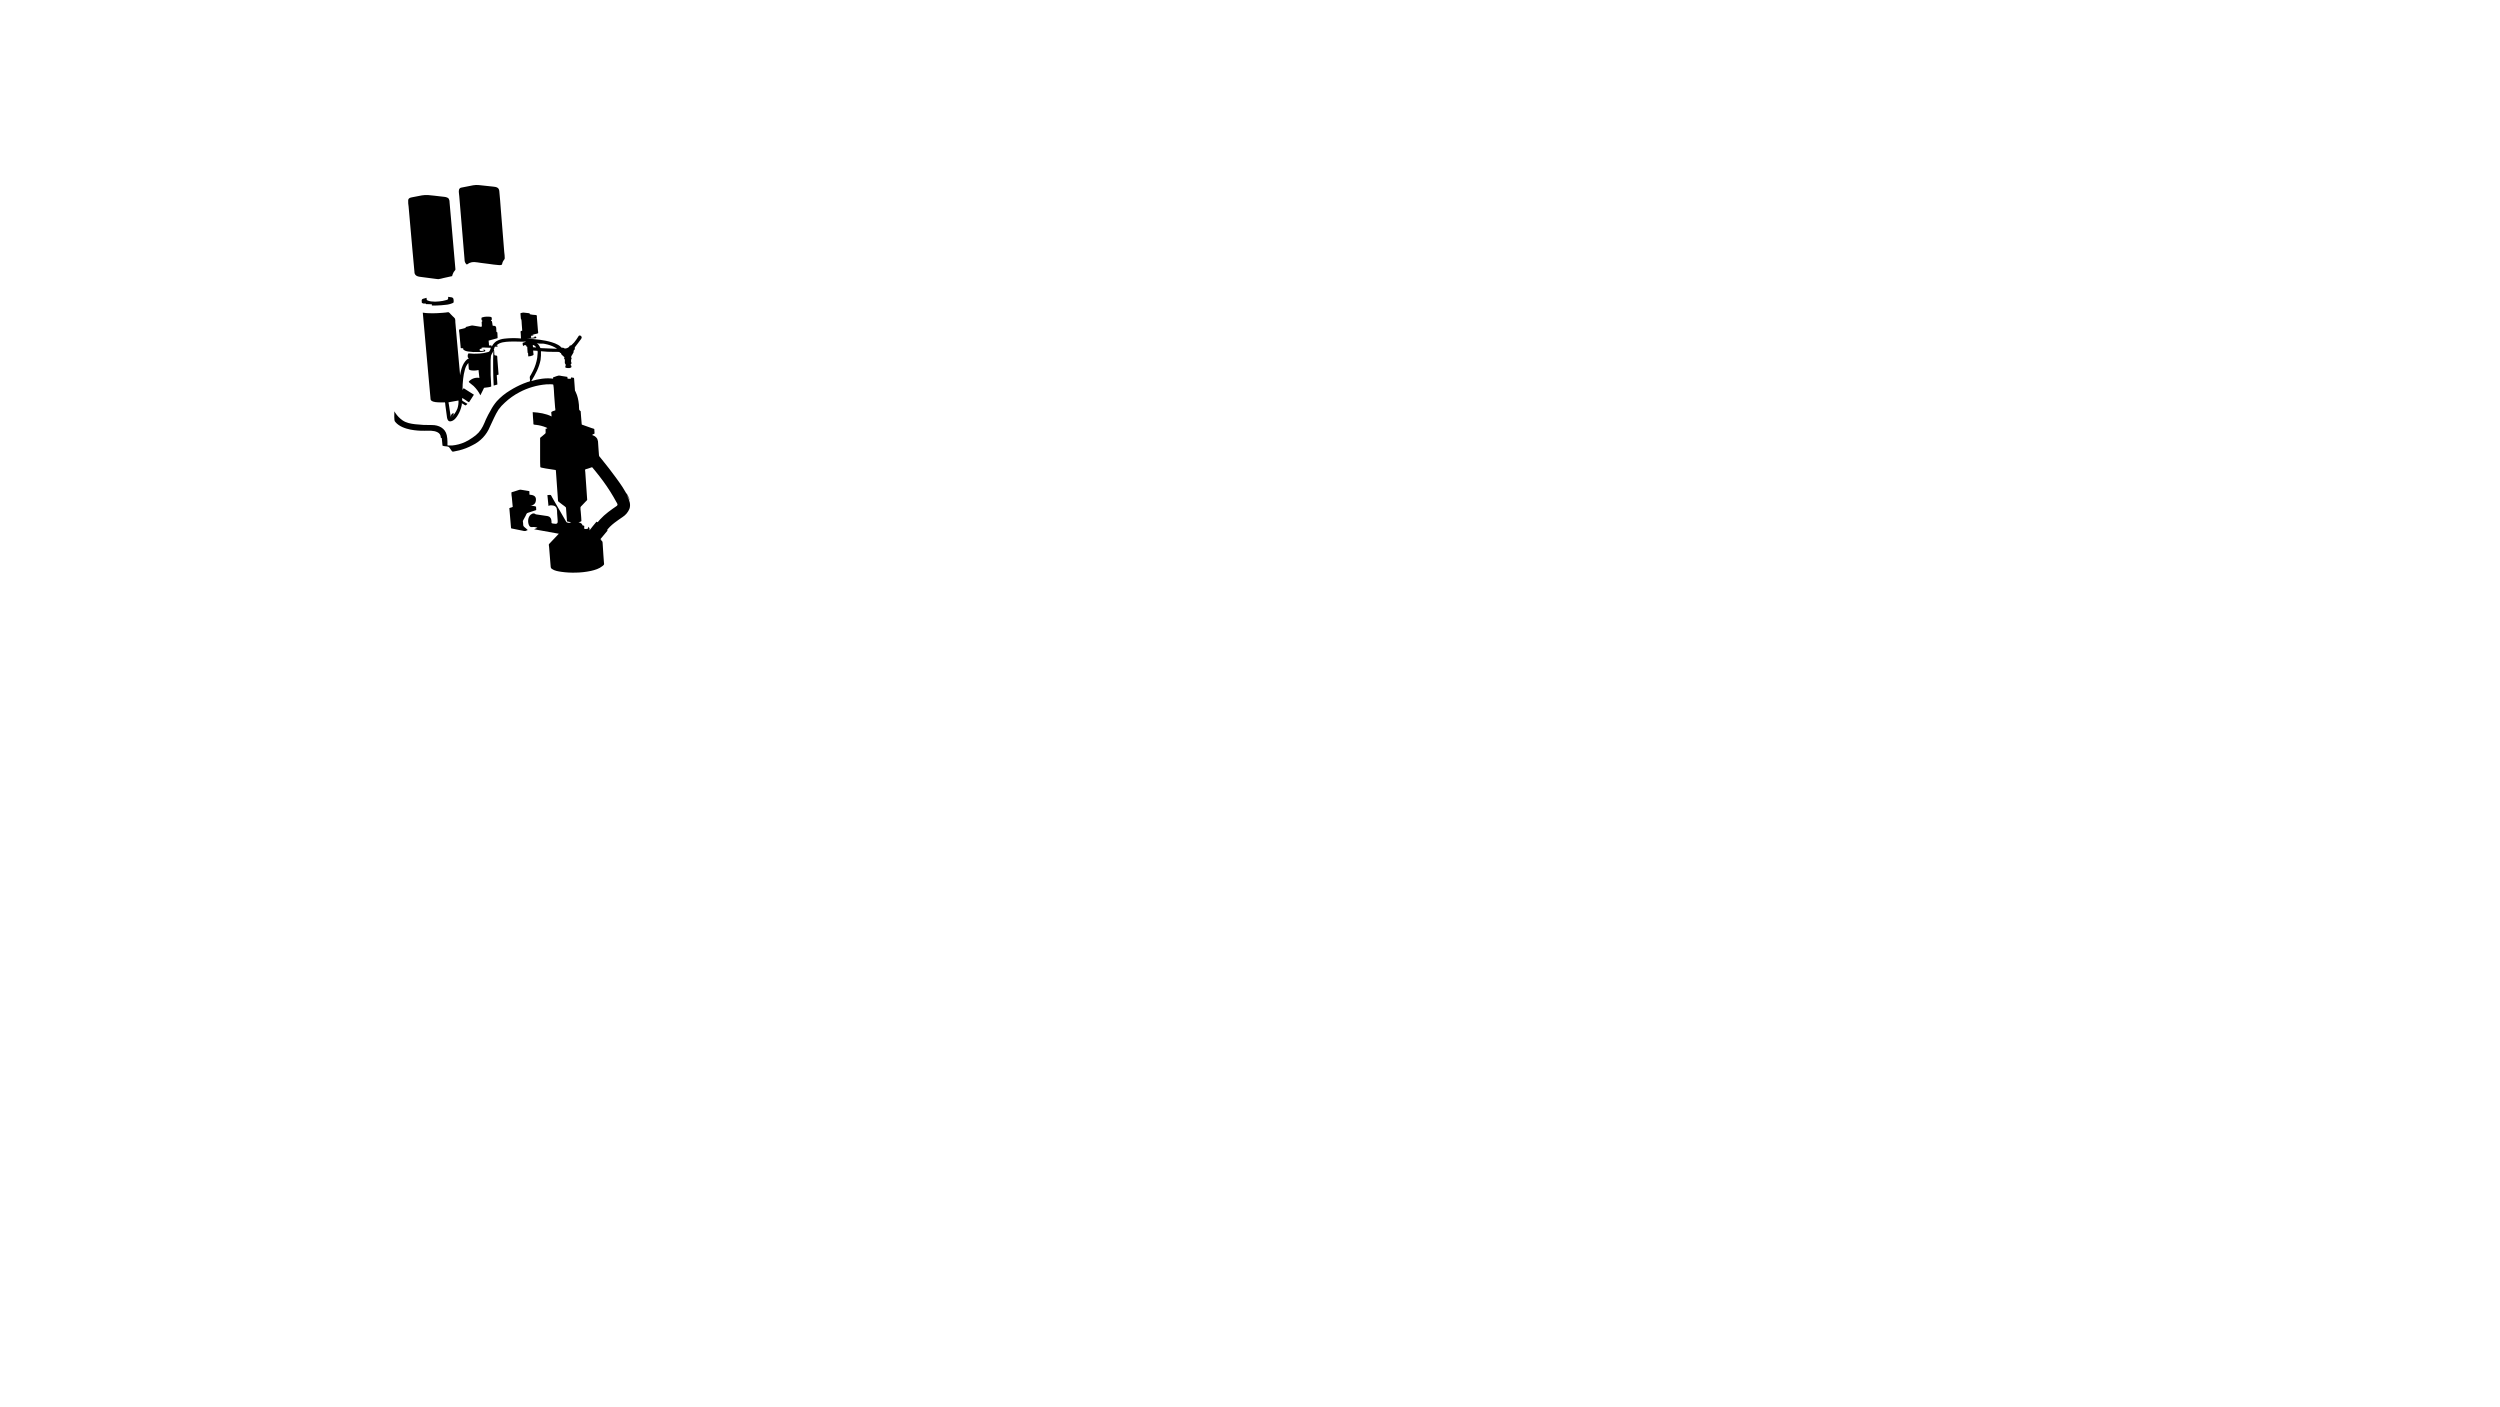
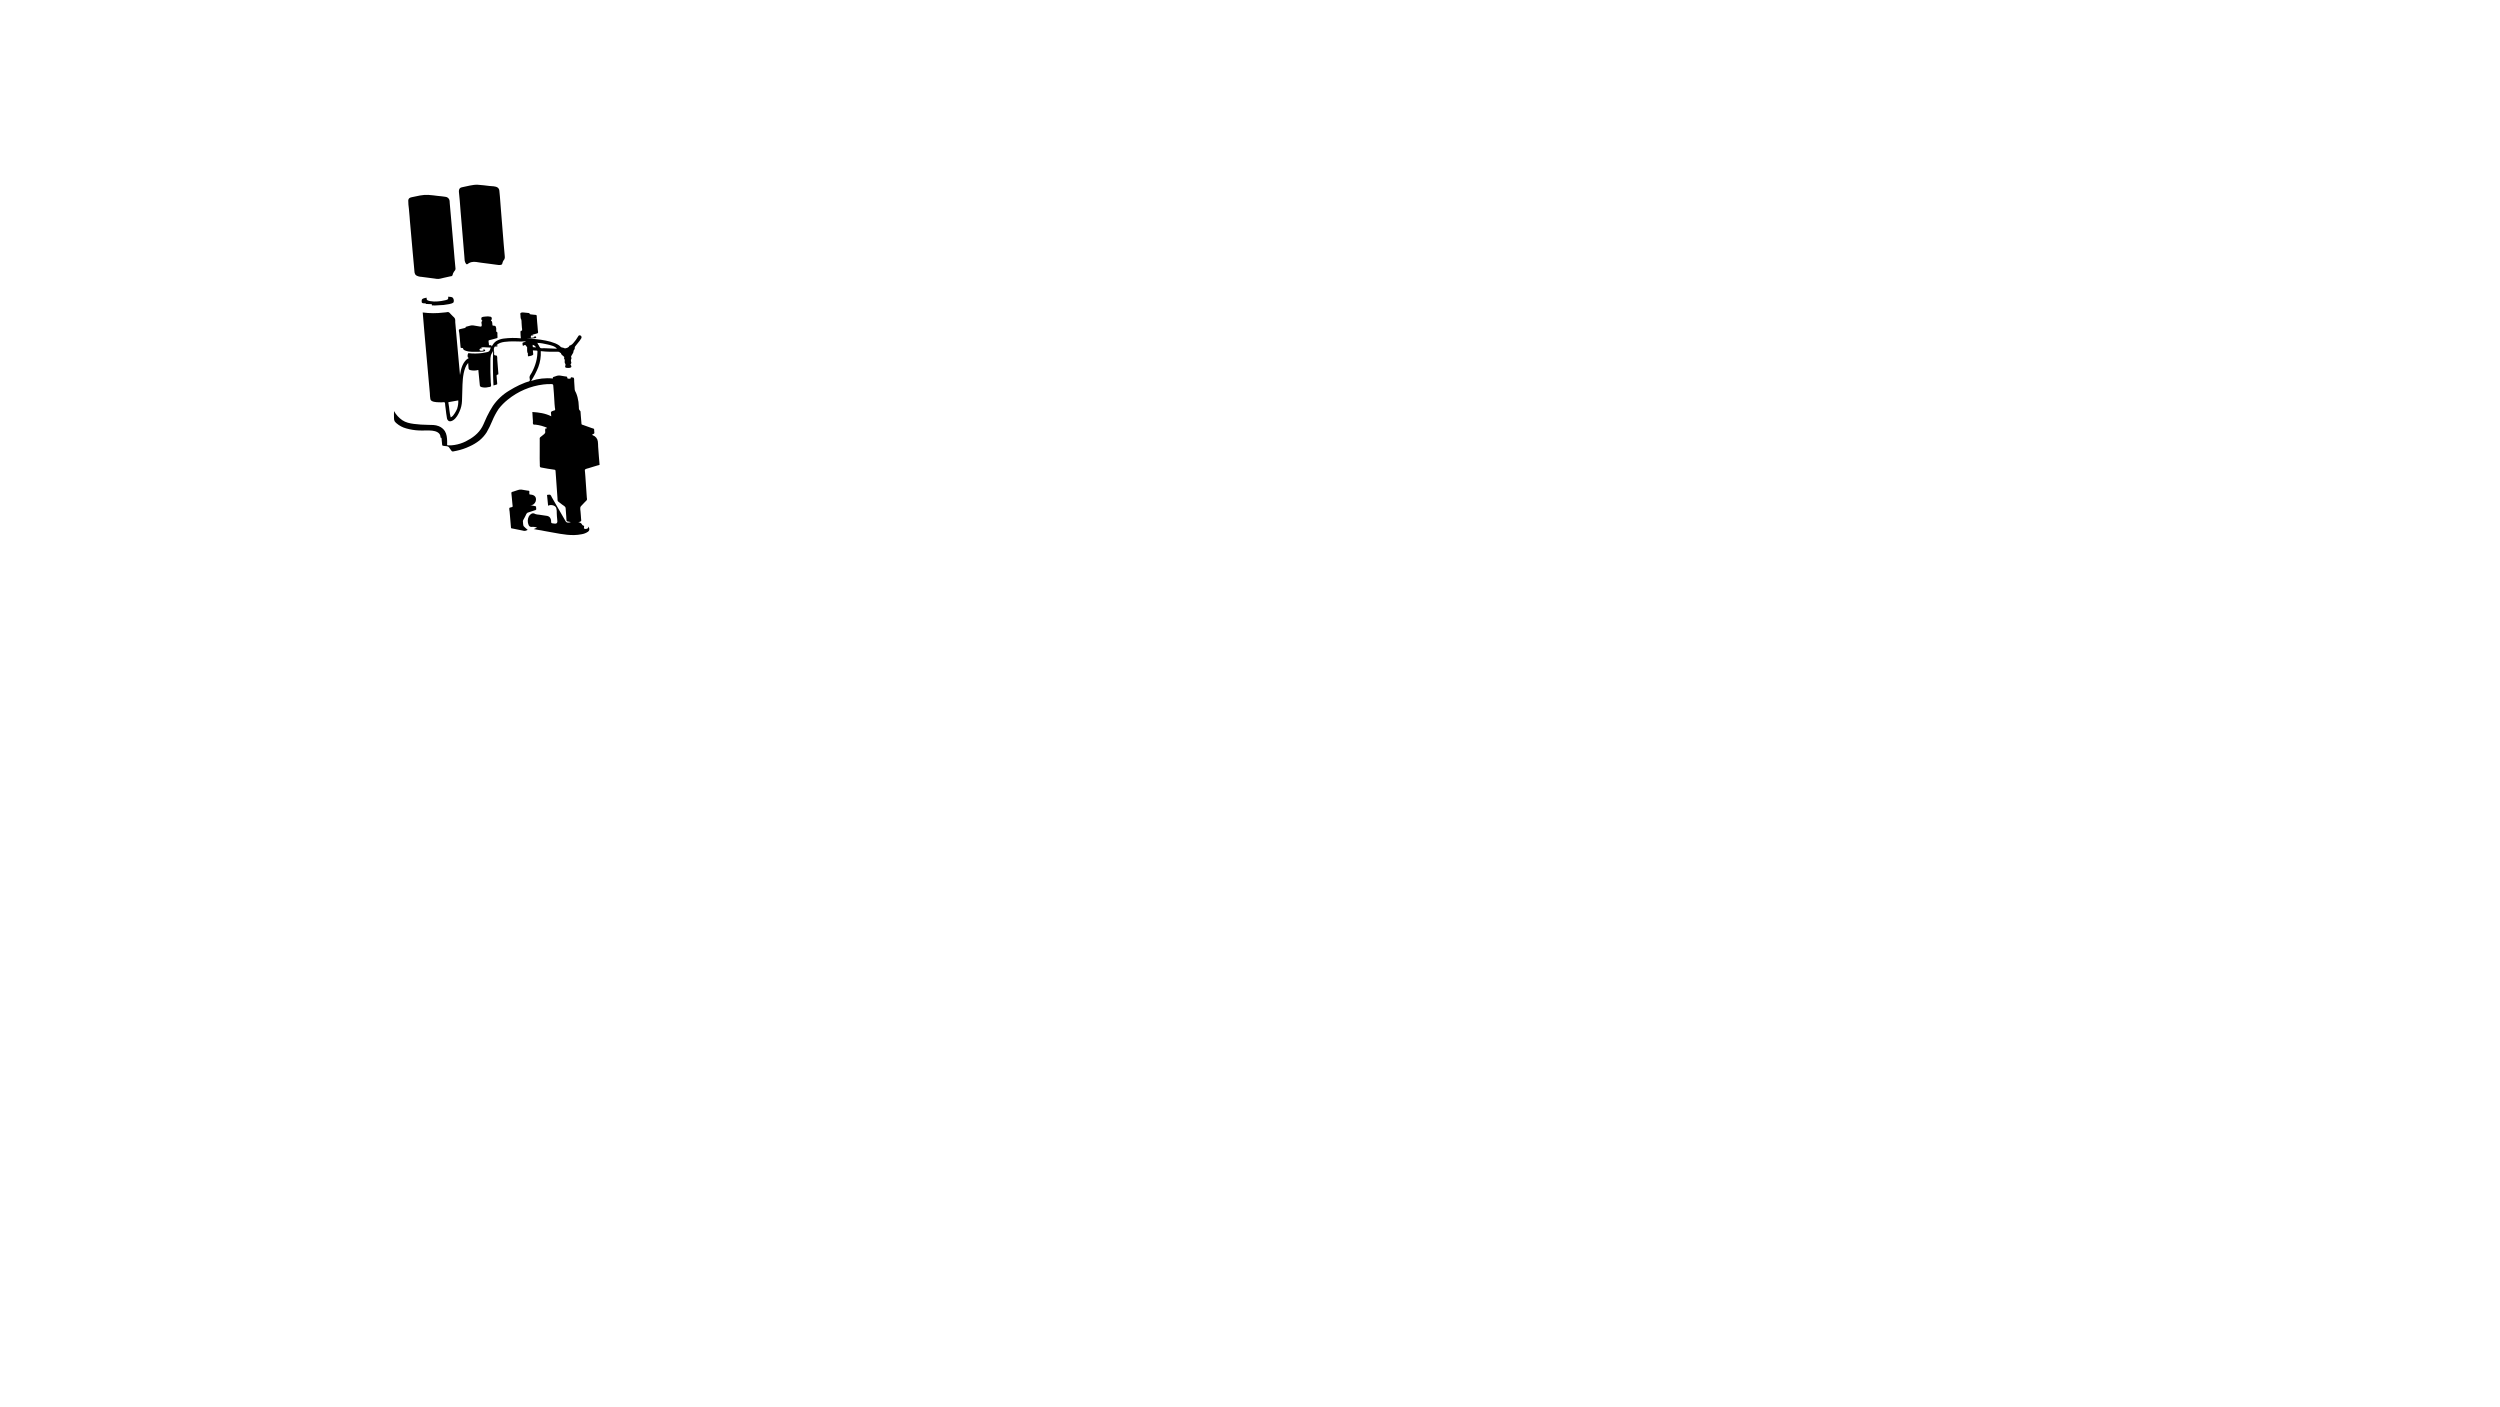
<svg xmlns="http://www.w3.org/2000/svg" id="Layer_1" data-name="Layer 1" viewBox="0 0 1920 1080">
-   <path d="M318.3,209.21c0.37,3.08,3.17,3.25,5.59,3.56l10.76,1.41a9.91,9.91,0,0,0,2,.22,31.09,31.09,0,0,0,4-.88l5.36-1.19a3.7,3.7,0,0,0,1.2-.26,5.27,5.27,0,0,0,.46-1.47,11,11,0,0,1,.77-1.68c0.31-.55,1-1.1,1.25-1.65a0.88,0.88,0,0,0,.07-0.46,16.85,16.85,0,0,0-.16-1.91q-0.33-3.86-.68-7.73-1-11.51-2-23l-1.63-18.45a5.86,5.86,0,0,0-.59-3c-1.08-1.49-3.19-1.5-4.85-1.7l-6.19-.72c-3.32-.38-6.35-0.84-9.69-0.24q-3.75.67-7.48,1.45c-1.4.29-2.7,0.5-3,2.17a21.72,21.72,0,0,0,.31,4.9q0.36,4.24.74,8.47,1,11.84,2.1,23.68c0.52,5.76,1,11.52,1.58,17.27,0,0.4.07,0.8,0.12,1.19C318.7,212.46,318.07,207.61,318.3,209.21Z" />
-   <path d="M356.84,200a4.18,4.18,0,0,0,1.32,2.88c0.41,0.36.31,0.3,0.67,0.12,0.64-.33,1.17-0.82,1.86-1.11a8.3,8.3,0,0,1,3.53-.64c1.65,0.06,3.39.44,5,.64l6.07,0.77c2.49,0.32,5,.78,7.52.9a4.9,4.9,0,0,0,2.51-.2,1.94,1.94,0,0,0,.46-1.31,7.62,7.62,0,0,1,.87-1.89,4,4,0,0,0,1-1.7,37.28,37.28,0,0,0-.4-5l-0.75-9.36q-0.92-11.5-1.85-23c-0.39-4.81-.69-9.64-1.2-14.45-0.3-2.81-2.53-3.1-4.8-3.34-3.68-.4-7.36-0.8-11-1.18-2.91-.3-5.64.43-8.48,1l-4.64.91a2.22,2.22,0,0,0-2,1.61c-0.4,1.46.07,3.45,0.18,4.92q0.35,4.28.71,8.56,1,11.58,1.94,23.16c0.46,5.53.94,11.06,1.38,16.59,0,0.36.06,0.72,0.08,1.08C357,202.34,356.78,198.66,356.84,200Z" />
-   <path d="M346.93,228.37l-2.76-.41c0,0.6.18,1.54-.27,2a3.52,3.52,0,0,1-1.29.52,28.46,28.46,0,0,1-5.33,1,24.78,24.78,0,0,1-6.24,0,9.66,9.66,0,0,1-2.58-.7,1,1,0,0,1-.79-0.83,12,12,0,0,1-.08-1.25l-1.43.44a7.5,7.5,0,0,0-1.79.55,1.83,1.83,0,0,0-.47,1.85,3.55,3.55,0,0,0,.1,1.14,1.06,1.06,0,0,0,.69.17c0.2,0.07.19,0.2,0.36,0.25a4,4,0,0,0,1,0,2.69,2.69,0,0,1,.86,0,1.84,1.84,0,0,1,.33.48,3.75,3.75,0,0,0,1.26,0l2.24,0.09a2.41,2.41,0,0,1,.75,0c0.3,0.16,0-.15.17,0.31v0.32q-0.15.57,0.41,0.37a4.51,4.51,0,0,0,1.14,0l2.45-.06c2.14-.08,4.28-0.21,6.41-0.49a16.85,16.85,0,0,0,5.68-1.4,1.5,1.5,0,0,0,.57-0.38,5.74,5.74,0,0,0,0-2.3A1.74,1.74,0,0,0,346.93,228.37Z" />
-   <path d="M482.25,381.74c-2.22-5.37-5.86-10.26-9.25-14.94s-6.9-9.17-10.51-13.63l-1.61-2a5.51,5.51,0,0,1-.76-0.92,2.88,2.88,0,0,1-.13-1q-0.16-2-.31-4c-0.11-1.43-.21-2.87-0.29-4.31a9.05,9.05,0,0,0-.67-3.86A6.06,6.06,0,0,0,456,334.6c-0.35-.17-1.37-0.3-1-0.79s1.13-.35,1.45-0.72a0.76,0.76,0,0,0,.14-0.75l-0.11-1.76a3.41,3.41,0,0,0-.07-1.09,5.58,5.58,0,0,0-1.75-.62l-3.7-1.32-3.2-1.14a1.76,1.76,0,0,1-1-.46,2.82,2.82,0,0,1-.07-0.89l-0.14-1.69-0.32-3.86L446,316.39a1.85,1.85,0,0,0,0-.51,1.4,1.4,0,0,0-.21-0.18c-0.41-.48-0.86-0.55-1-1.22-0.18-1.12-.07-2.35-0.17-3.5s-0.21-2-.38-3a29.44,29.44,0,0,0-1.13-4.58,18.31,18.31,0,0,0-1.09-2.61,5.64,5.64,0,0,1-.44-0.77,9.89,9.89,0,0,1-.15-2.08l-0.28-3.81-0.24-3.23c-0.07-.91-0.22-0.72-1.17-0.88a3.08,3.08,0,0,0-1.12-.17c-0.23.18,0,.88-0.26,1a4.58,4.58,0,0,1-1.59,0,0.92,0.92,0,0,1-.92-0.19c-0.18-.28.07-1-0.16-1.23a2.78,2.78,0,0,0-.94-0.15l-3.65-.57a8.06,8.06,0,0,0-2-.28,18.26,18.26,0,0,0-3.16,1,3.43,3.43,0,0,0-1.16.38,2.53,2.53,0,0,0,0,1c-5.52-.74-11.48.25-16.75,1.87,3.15-5,6-10.41,7.13-16.25a37.87,37.87,0,0,0,.29-6.69,80.77,80.77,0,0,0,10,.5,29,29,0,0,1,3.92.08c0.52,0.09.23,0.08,0.68,0.53a0.94,0.94,0,0,0,.61.25c0.45,0.17.18,0.07,0.28,0.62a2.83,2.83,0,0,0,1.09,1.28l1.52,1.43a1,1,0,0,0-.29,1,2.23,2.23,0,0,0,.45.55,7,7,0,0,1,.07,2.1,1.8,1.8,0,0,0,.36,1.46,0.72,0.72,0,0,1,.32.58,1.51,1.51,0,0,1-.16.94,1.31,1.31,0,0,0-.12.94c0.11,0.45.22,0.4,0.71,0.51a10.06,10.06,0,0,0,1.18.18,4,4,0,0,0,2.28-.31,1,1,0,0,0,.49-0.45,2.46,2.46,0,0,0,0-1c-0.09-.17-0.33-0.18-0.43-0.34-0.49-.82.38-1.06,0.55-1.64a1,1,0,0,0-.37-0.88,2.61,2.61,0,0,1,0-.76,4.36,4.36,0,0,1,0-1.14,1.56,1.56,0,0,1,.29-0.4c0.42-.77-0.32-1.13-0.28-1.67a7,7,0,0,1,1-1.89,9.92,9.92,0,0,0,.91-1.66,3.21,3.21,0,0,0,0-.86,0.71,0.71,0,0,1,.37-0.74,2.29,2.29,0,0,0,.57-0.73,6.16,6.16,0,0,0,0-1.44,4.64,4.64,0,0,1,.87-1.15l1.66-2.2c0.57-.76,1.13-1.52,1.69-2.28a4.54,4.54,0,0,0,1.08-1.79,1.68,1.68,0,0,0-1.61-1.76,1.47,1.47,0,0,0-1.08,1q-0.65,1.07-1.37,2.09a21.44,21.44,0,0,1-3.8,4.37,2,2,0,0,1-1.08.34c-0.38.11-.25,0.08-0.44,0.48a2.14,2.14,0,0,1-.32.48,3.24,3.24,0,0,1-1.11.78,4.88,4.88,0,0,1-2.11.54,4,4,0,0,1-1.08-.54c-0.48-.19-1.17,0-1.57-0.18a5.3,5.3,0,0,1-.77-0.81,10.59,10.59,0,0,0-1.8-1.29,22.8,22.8,0,0,0-4.84-2c-6.1-1.86-12.58-2.44-18.93-2.72h-0.39l5.22-.19a6.33,6.33,0,0,0,1.59-.18c1.47-.43.26-1.3-0.62-1.56,0.4,0.73-.62,1-1.15,1.11a4.39,4.39,0,0,1-1.73,0,2,2,0,0,1,.42-1.56c0.35-.21,1.34.23,1.61-0.13a2.63,2.63,0,0,0-.92-0.41,18.41,18.41,0,0,1,2.88-.83,3.19,3.19,0,0,0,1.55-.54,5.64,5.64,0,0,0-.15-1.87l-0.26-3.28-0.56-6.9a4.92,4.92,0,0,0-.13-1.65,4.22,4.22,0,0,0-1.72-.3,17.65,17.65,0,0,1-3.31-.46c-0.46-.16-0.12.06-0.36-0.42s0-.33-0.48-0.42c-1.09-.2-2.22-0.26-3.32-0.38a4.6,4.6,0,0,0-1.94,0,4.22,4.22,0,0,0-1.33.36,2,2,0,0,0,0,.75c0.09,1.12.12,2.26,0.28,3.38,0.07,0.51.35,0.52,0.44,1,0.17,1,.15,2,0.22,3l0.29,3.92a4.33,4.33,0,0,1,.09,1.24c-0.09.31,0,.21-0.51,0.29s-0.56,0-.69.36a5.7,5.7,0,0,0,.07,1.71c0.05,1.25.06,2.52,0.19,3.76a61.92,61.92,0,0,0-12.45.11,15.82,15.82,0,0,0-6.45,2,10,10,0,0,0-3,3.2,4.6,4.6,0,0,1-.53.89c-0.24,0-.15-0.69-0.33-0.81-0.38-.26-1.23.17-1.63,0a0.77,0.77,0,0,1-.21-0.73l-0.17-2a2.89,2.89,0,0,1-.08-1,2.46,2.46,0,0,1,.8-0.22l1.7-.47,3.67-1c0.87-.24.75-0.21,0.7-1.14l-0.09-2a4.87,4.87,0,0,0-.07-1.46,7.63,7.63,0,0,0-.7-0.4,4.11,4.11,0,0,1-.11-1.34c-0.07-.82.08-2.07-0.41-2.72a1.24,1.24,0,0,0-1-.58,4,4,0,0,1-1.33-.09,4.07,4.07,0,0,1-.25-1.34,10.33,10.33,0,0,0-.33-1.8,1.6,1.6,0,0,0-.06-0.31,1.52,1.52,0,0,1-.67-0.51c-0.1-.5.3-0.3,0.49-0.57a2.34,2.34,0,0,0,0-1.48,0.68,0.68,0,0,0-.39-0.69,5.38,5.38,0,0,0-1.88-.26,14.24,14.24,0,0,0-3.1.09,11.12,11.12,0,0,0-1.66.36c-0.71.21-.84,0.24-0.82,0.95a3.84,3.84,0,0,0,.07,1.11c0.15,0.36,0,.07.27,0.33s0.49,0.21.29,0.68c-0.09.21-.41,0.27-0.48,0.44a4.33,4.33,0,0,0,.07,1.4,14.76,14.76,0,0,1,.08,1.78c-0.08,1-1.15.58-1.91,0.45l-4.32-.69a4.21,4.21,0,0,0-1.89-.07l-3.61.93a0.77,0.77,0,0,0-.67.32c-0.23.57,0.26,0.38-.36,0.6-1.14.39-2.37,0.61-3.54,0.91-0.52.13-1.09,0.09-1.21,0.54a8.21,8.21,0,0,0,.22,2.31l0.73,7.87,0.28,3c0.06,0.65-.11.83,0.56,0.89a3.86,3.86,0,0,1,1.38.15c0.12,0.12,0,.6.09,0.79a1.63,1.63,0,0,0,.45.45,7.08,7.08,0,0,0,3.07,1.12,38.38,38.38,0,0,0,8.27.42,17.16,17.16,0,0,0,4.46-.39c1.58-.51,0-1.51-0.88-1.79,0.36,0.38.72,0.87,0.16,1.17a4.87,4.87,0,0,1-2.36.14,0.8,0.8,0,0,1-.33-1.44,3.57,3.57,0,0,1,1.78-.3c0-.26-0.88-0.35-1.08-0.39,1.14-.67,2.59-0.44,3.85-0.39l3.77,0.15c-0.35,1-.69,2.82-1.83,3.18a30.49,30.49,0,0,1-7.13,1.27,42.48,42.48,0,0,1-8.35-.19,0.75,0.75,0,0,1-.28.83,1.11,1.11,0,0,0-.16.93c0,0.85-.16,1.89,1,1.91-4.47,2.26-6.25,8.57-6.86,13.17L351,262.3l-1.3-14.84a10.25,10.25,0,0,0-.24-2.7A8.08,8.08,0,0,0,347.8,243l-1.75-1.78a6.08,6.08,0,0,0-1.44-1.39,5.74,5.74,0,0,0-2,.16l-2.52.24q-2.08.17-4.16,0.27c-2.1.1-4.21,0.13-6.31,0.05a32.77,32.77,0,0,1-4.92-.44l1.39,15.47q1.35,15,2.69,30c0.61,6.81,1.21,13.62,1.85,20.43a2,2,0,0,0,.72,1.73c1.69,1.25,4.53,1.21,6.52,1.29q1.52,0.06,3,0a1.3,1.3,0,0,1,.87.07,5.74,5.74,0,0,1,.26,1.91l0.49,3.58q0.42,3.07.83,6.14c0.23,1.65,1.07,3.23,3,2.82,2.49-.52,4.26-2.89,5.46-5a23.26,23.26,0,0,0,2.74-7,3.69,3.69,0,0,0,.11-1.85c0.49,0.25,1,.54,1.43.81a5.28,5.28,0,0,0,1.41.84c0.44,0,1.17-.85,1.54-1.17l-3.28-2a1.34,1.34,0,0,1-.76-0.65,6.55,6.55,0,0,1,.05-1.91l2.85,1.82c0.36,0.23,2,1.59,2.38,1.46a4.17,4.17,0,0,0,.73-1.13l1.22-1.9,1.76-2.74-7.89-5-0.85,1.39a69.33,69.33,0,0,1,.48-8.63,41.13,41.13,0,0,1,1.29-6.81,12.11,12.11,0,0,1,2.71-5.3c0.08,1.35.18,2.71,0.29,4.06a1.08,1.08,0,0,0,.43,1.11,4.3,4.3,0,0,0,1.58.5,14.88,14.88,0,0,0,5.49-.28l0.69,6.08a8.76,8.76,0,0,0-7.53,2.18c-0.61.56-.87,0.72-0.31,1.27,1,1,2.34,1.76,3.4,2.76a25.72,25.72,0,0,1,5.19,7.13c0.64-1.34,1.35-2.64,2-4q0.31-.65.6-1.3c0.25-.56.36-0.52,1-0.56a17.39,17.39,0,0,0,2.47-.31c0.43-.09,2-0.26,2.28-0.67a2.18,2.18,0,0,0-.05-0.76c-0.4-5.31-.53-10.64-0.43-16a49.52,49.52,0,0,1,.26-6.73,11.56,11.56,0,0,1,1.34-2.65,12.6,12.6,0,0,0,.5-1.21c-0.34,8.9-.2,17.84.25,26.73l2.1-.6a2.15,2.15,0,0,0,.75-0.22,4.09,4.09,0,0,0-.09-1.33l-0.33-4.9a1.79,1.79,0,0,1,0-.93c0.25-.31,1.14-0.2,1.32-0.54a2.43,2.43,0,0,0-.06-0.82l-0.14-1.78-0.77-9.84c0-.5.07-1.61-0.28-1.92s-1.52-.13-1.89-0.55a4.87,4.87,0,0,1-.12-1.64,9.3,9.3,0,0,0-.17-2.06c-0.13-.4-0.24-0.06-0.21-0.51a5.89,5.89,0,0,1,.42-1.27c0.3-.9.16-1,1.1-1a1.66,1.66,0,0,0,1.75-.55,7.17,7.17,0,0,1-1.23-.32c2.39-2.61,6.8-2.85,10.08-3,2.22-.11,4.43-0.08,6.65,0l3.22,0.07c0.33,0,2.55-.18,2.69.08,0,0.09-2.44.63-2.53,0.81a4.67,4.67,0,0,0,.25,2.11c0.25,0.71.26,0.31,0.51,0a1.5,1.5,0,0,1,2,0c0.12,0.18,0,.62.13,0.73s0.46,0,.58.15a4.09,4.09,0,0,1,.1,1.39l0.17,2.33a3,3,0,0,0,.06.87c0.07,0.14.28,0.11,0.34,0.22a3.86,3.86,0,0,1,.07,1.19c0,0.47.06,0.95,0.08,1.42a8.79,8.79,0,0,0,3.15-.65,2.07,2.07,0,0,0,.88-0.54,4.78,4.78,0,0,0-.13-1.56l-0.14-1.76,2.78,0.19c0.61,0,.51-0.07.64,0.38a6.62,6.62,0,0,1,0,1.84,25,25,0,0,1-.3,3.24,35.31,35.31,0,0,1-3.2,9.89q-0.71,1.46-1.52,2.86c-0.26.44-.58,0.87-0.8,1.32a2.27,2.27,0,0,0-.17,1.32c0,0.52.37,2.23,0,2.6a5.47,5.47,0,0,1-1.59.49c-1.11.37-2.2,0.78-3.29,1.23a68,68,0,0,0-10.41,5.36,45,45,0,0,0-10.09,8.25,37.57,37.57,0,0,0-4.75,7.08,73.24,73.24,0,0,0-3.56,6.79c-1.49,3.63-2.93,7.17-5.59,10.13a24.23,24.23,0,0,1-4.74,3.95,38,38,0,0,1-5.66,3.33,30.58,30.58,0,0,1-10.06,2.68,16.37,16.37,0,0,1-2.65,0,2.1,2.1,0,0,1-.85-0.13,2.47,2.47,0,0,1,0-.75q0-1,0-1.95a26,26,0,0,0-.53-5.07c-1.19-5.41-6.22-7.87-11.42-7.81a97.36,97.36,0,0,1-12.94-.63c-3.37-.41-6.7-1-9.55-2.93a21.54,21.54,0,0,1-5.6-5.76c-0.27-.4-0.53-0.8-0.76-1.21,0,1.45-.07,2.91-0.05,4.37a21,21,0,0,0,.14,2.33,2.42,2.42,0,0,0,.75,1.56c2.76,3.31,7.48,4.95,11.57,5.78a53.47,53.47,0,0,0,10.85.89c3.27,0,6.94-.41,9.94,1.17a4.31,4.31,0,0,1,2.48,3.78,1.7,1.7,0,0,0,0,.4c0.1,0.18.61,0.1,0.74,0.28a4,4,0,0,1,.13,1.33l0.25,2.47a16.39,16.39,0,0,0,.17,1.7c0.1,0.46,0,.3.38,0.44,1.25,0.43,2.7.29,4,.66,0.82,0.24,1.33,1.34,1.86,2,0.35,0.45,1,1.63,1.49,1.79a5.07,5.07,0,0,0,1.71-.24c1.15-.19,2.3-0.44,3.43-0.73a43.57,43.57,0,0,0,10.09-3.92,26.85,26.85,0,0,0,13.51-14.34c1.07-2.25,2.09-4.53,3.17-6.78a53.82,53.82,0,0,1,3.38-6.23,31.5,31.5,0,0,1,4.9-5.42,50.72,50.72,0,0,1,11.29-8,53.43,53.43,0,0,1,20.51-6,30.29,30.29,0,0,1,3.44-.08c0.44,0,.89,0,1.33.1s0.6,0,.68.54c0.43,2.62.43,5.39,0.63,8q0.36,4.7.72,9.4a6,6,0,0,1,.15,2,1.81,1.81,0,0,1-.77.27,5.76,5.76,0,0,0-2.07.86c-0.49.43-.23,1.08-0.18,1.68s0.1,1.25.15,1.88c-4.36-2.25-9.68-3-14.51-3.31,0.09,2.58.32,5.16,0.51,7.74a4.75,4.75,0,0,0,.15,1.71,6.45,6.45,0,0,0,2,.32,28.69,28.69,0,0,1,7.52,1.92,2.22,2.22,0,0,1,1,.62c0.08,0.41-.78.26-1,0.37s-0.19-.07-0.27.4a10.35,10.35,0,0,0,0,1.77c0,0.73.18,1.21-.36,1.67-0.84.73-1.71,1.45-2.56,2.17a5,5,0,0,0-1.3,1.14,4.26,4.26,0,0,0,0,1.25c0,4.87-.05,9.74,0,14.61,0,2,0,4.06.13,6.09,0,0.71.38,0.69,1,.85,1,0.26,2.09.44,3.14,0.62,2.29,0.4,4.59.74,6.89,1.07,1.08,0.15.93,0.12,1,1.19l0.9,12.62,0.48,6.75,0.16,2.32a4.22,4.22,0,0,0,.08,1.17,2.46,2.46,0,0,0,.78.68l2.73,2.11a18.36,18.36,0,0,1,2.33,1.8,0.91,0.91,0,0,1,.29.81l0.48,6.51,0.22,2.92c0,0.61-.09.7,0.53,0.82l2.78,0.55a11,11,0,0,1-1.55.47,3.71,3.71,0,0,1-1.42-.25,1,1,0,0,1-.92-0.63l-2.89-5-8-13.89a5.67,5.67,0,0,0-.89-1.55c-0.47-.33-2,0-2.65,0l0.84,8.32c1.28-.77,2.57-0.48,3.94-0.24a3.25,3.25,0,0,1,2.32,2,14.7,14.7,0,0,1,.38,4c0.14,1.8.24,3.61,0.41,5.41a4.45,4.45,0,0,1,0,1.37c-0.27,1.22-1.23,1.29-2.3,1.12-0.56-.09-2.23-0.13-2.42-0.59a3.55,3.55,0,0,1,0-.92,7.28,7.28,0,0,0-.16-1.4,3.75,3.75,0,0,0-1.79-2.61,8.1,8.1,0,0,0-2.56-.57l-6.73-1a3.89,3.89,0,0,1-.92-0.14,1.78,1.78,0,0,1-.28-0.24,2.33,2.33,0,0,0-2.54-.13c-2.94,1.39-3.52,5.35-2.56,8.16,0.48,1.41,1.2,2.25,2.71,2a8.09,8.09,0,0,1,4,.52l-2.56,1.17,16.62,3,2.37,0.43-5.53,5.84-1.46,1.54a3.07,3.07,0,0,0-.64.68,6.69,6.69,0,0,0,.16,2.08q0.43,5.45.87,10.89c0.12,1.44.23,2.88,0.36,4.33a2.13,2.13,0,0,0,1,1.7c2,1.42,4.81,1.84,7.16,2.19a64.25,64.25,0,0,0,11.21.61,59.72,59.72,0,0,0,11.61-1.33c3-.68,6.27-1.66,8.71-3.66a4.24,4.24,0,0,0,1.27-1.28,5.1,5.1,0,0,0-.08-1.69q-0.2-2.78-.41-5.56c-0.23-3.16-.41-6.33-0.61-9.49a2,2,0,0,0-1.17-1.81c0.1-.06.16-0.2,0.27-0.27l-0.8-.59,5.55-6.67c-0.31-.19-0.39-0.21-0.28-0.52a3.41,3.41,0,0,1,.63-0.8c0.45-.55.94-1.07,1.44-1.57a38.24,38.24,0,0,1,3.45-3c2.06-1.61,4.24-3.05,6.39-4.54a13.62,13.62,0,0,0,5.13-6.17c1.09-3.06.18-6.33-1.34-9.08C478.12,371.74,487.08,390.46,482.25,381.74Zm-136-60.92c-0.4-2.78-.82-5.56-1.24-8.34l-0.32-2.1a4.48,4.48,0,0,1-.2-1.42,3,3,0,0,1,.93-0.17l6.7-1.21a17,17,0,0,1-.87,6.33,17.78,17.78,0,0,1-5,6.9C345.59,316.51,351.64,315.93,346.2,320.82Zm63.09-54.15c-0.06-.6-0.12-1.2-0.16-1.8a4,4,0,0,1,2.63,2Zm2.84-3.26c5.25,0.23,11.31,1.33,15.69,4.46l-8.84-.36-2.45-.1a4.89,4.89,0,0,1-1.4-.06,1.65,1.65,0,0,1-.55-0.88,7.94,7.94,0,0,0-2.46-3.07C422.4,263.85,413.9,264.58,412.13,263.41Zm61.7,125c-4.6,3.14-9.24,6.37-13,10.5q-0.6.66-1.18,1.35a4,4,0,0,1-.52.65c-0.47.32,0,.17-0.36,0.09-0.77-.17-0.4-0.69-1,0-1.74,2.06-3.43,4.15-5.05,6.3,0.13-1,0-2.43-1.2-2.72a1,1,0,0,1-.84,1.62c-0.49.1-1.75,0.23-2.09-.32a0.84,0.84,0,0,1,.07-0.76,3,3,0,0,0-.05-1.2c-0.2-.37-0.58-0.15-1-0.34s-0.14.06-.37-0.41a2.81,2.81,0,0,0-.54-0.95,5.31,5.31,0,0,0-2.45-1.13c0.58-.2,2-0.41,2.23-0.92a3.27,3.27,0,0,0-.06-1l-0.11-1.89L446,392.83a16.16,16.16,0,0,1-.19-3.22,2.85,2.85,0,0,1,1-1.27l3-3.17a4.54,4.54,0,0,0,1.15-1.3,5.84,5.84,0,0,0-.11-1.61l-1.14-16.59-0.22-3.27a5.18,5.18,0,0,1-.12-1.7c0.18-.39,1.43-0.57,1.87-0.72l2-.66a5,5,0,0,1,1.45-.47,2.32,2.32,0,0,1,.83.87l1.73,2.09q1.57,1.93,3.09,3.89,3,3.84,5.72,7.84t5,7.92q1.16,2,2.25,4c0.49,0.91,1.56,2.13.46,2.94C466.94,393.09,474.76,387.71,473.84,388.38Z" />
-   <path d="M401.54,400.11l2.18-4.06a8.26,8.26,0,0,1,1-1.9,2.21,2.21,0,0,1,.89-0.37L411,392c0.53-.17.71-0.1,0.82-0.54a5.48,5.48,0,0,0-.08-1.35,3.24,3.24,0,0,0-.06-1,6.82,6.82,0,0,0-2.2-.52l-2.39-.56a3.63,3.63,0,0,0,4.27-2.61c0.52-1.78.41-3.77-1.38-4.75a5.54,5.54,0,0,0-1.29-.49c-0.56-.14-1.26-0.08-1.79-0.27s-0.24,0-.32-0.41a8.38,8.38,0,0,1,0-1.16,2.54,2.54,0,0,0-.1-1.17,4,4,0,0,0-1.32-.22l-4.61-.76a3.19,3.19,0,0,0-1.89.05l-4.3,1.4a4.79,4.79,0,0,0-1.51.49c-0.14.15,0,.09-0.08,0.36a19.27,19.27,0,0,0,.33,3.58l0.44,4.78,0.17,1.79a2,2,0,0,1,.06.67,5.34,5.34,0,0,1-1.67.57,2.18,2.18,0,0,0-.93.37,2.33,2.33,0,0,0,.07.78l0.13,1.53,0.39,4.54,0.69,8.11c0.05,0.64,0,.56.66,0.69l3.89,0.79,4.53,0.91a3.87,3.87,0,0,0,2.08.19c0.58-.21,1.14-0.49,1.71-0.73l-1.48-1.35A9.88,9.88,0,0,1,402,404a4.62,4.62,0,0,1-.22-1.69Z" />
+   <path d="M318.43,209.65a4.62,4.62,0,0,1-.1-0.56C318.12,207.6,318.64,211.67,318.43,209.65Z" />
+   <path d="M314.57,166.93c0.76,8.94,1.59,17.88,2.38,26.82,0.39,4.45.78,8.9,1.22,13.34,0.16,1.59.05,3.38,1.49,4.42a8.29,8.29,0,0,0,3.89,1.09c3.37,0.43,6.75.88,10.12,1.32l1.5,0.22c1.9,0.31,3.69-.31,5.53-0.76,1.65-.4,3.32-0.77,5-1.11,0.32-.06.64-0.09,1-0.16,1-.22.91-1.34,1.25-2.17a10.94,10.94,0,0,1,1.51-2.34c0.58-.79.34-1.73,0.24-2.65-0.48-4.48-.8-9-1.19-13.48q-0.82-9.45-1.65-18.9l-1.07-12.09c-0.13-1.48-.28-3-0.39-4.45,0-.61,0-1.22-0.11-1.82a3.5,3.5,0,0,0-3.26-3.07c-1.87-.34-3.82-0.45-5.7-0.67-2.47-.29-5-0.66-7.44-0.79-4.23-.23-8.47.88-12.58,1.75-1.48.31-2.66,0.81-2.77,2.5a43.73,43.73,0,0,0,.49,6.45q0.28,3.27.58,6.54C315.24,174.82,314.32,164.11,314.57,166.93Z" />
+   <path d="M353.45,159q0.92,10.69,1.8,21.39,0.43,5.33.89,10.65,0.22,2.67.44,5.33c0.07,0.91.14,1.82,0.21,2.73a7.26,7.26,0,0,1,.14,1.54,1.83,1.83,0,0,0,0-.37c0.1,0.73.76,2.65,1.68,2.73a2.85,2.85,0,0,0,1.06-.62,7.3,7.3,0,0,1,2.1-1c2.48-.68,5.05,0,7.54.36,2.26,0.3,4.53.56,6.78,0.87,1.5,0.21,3,.45,4.51.61,1.33,0.15,3.14.58,4.43,0.1a1.24,1.24,0,0,0,.8-1.13,5.93,5.93,0,0,1,.7-1.88,14.79,14.79,0,0,0,.94-1.38,5.05,5.05,0,0,0,.16-2.55c-0.18-2.75-.52-5.5-0.74-8.24q-1.12-14-2.25-28c-0.25-3.12-.46-6.25-0.73-9.38-0.12-1.43-.21-2.87-0.41-4.29a3.3,3.3,0,0,0-1.3-2.42c-1.67-1.16-4.33-1-6.26-1.22-3-.32-6-0.79-9-0.94-4-.19-8.15,1.21-12.12,1.92-2.76.49-2.5,3-2.21,5.24,0.41,3.28.58,6.61,0.86,9.9C354.12,166.73,353.21,156.15,353.45,159Z" />
+   <path d="M332.1,234.55a25.67,25.67,0,0,0,4.16-.08,45,45,0,0,0,8.74-.92c0.9-.22,3-0.58,3.38-1.52a3.64,3.64,0,0,0-.71-3.45c-0.85-.66-2.45-0.58-3.47-0.73,0,0.63.21,1.48-.27,2a5.44,5.44,0,0,1-2.34.8,33.71,33.71,0,0,1-5.45.84,21.27,21.27,0,0,1-5.73-.23,7.26,7.26,0,0,1-2.15-.67c-0.7-.42-0.63-1.28-0.64-2-1,.29-2.61.45-3.32,1.1a1.7,1.7,0,0,0-.46,1.17,4.38,4.38,0,0,0,.14,1.52,1.34,1.34,0,0,0,.92.49,4.32,4.32,0,0,0,1.45.09c0.65,0,.58.32,1.06,0.53a3,3,0,0,0,1.13,0c0.46,0,.93,0,1.39.06a6.74,6.74,0,0,1,1.64.06c0.29,0.27-.2,1.23.52,1C332.48,234.59,331.73,234.68,332.1,234.55Z" />
+   <path d="M402,403.88a15.11,15.11,0,0,1-.36-3,1.8,1.8,0,0,1,.13-1.33c0.67-1.27,1.42-2.5,2-3.8a3.43,3.43,0,0,1,1.36-2c0.23-.1.5-0.16,0.75-0.24,0.74-.23,1.48-0.49,2.22-0.73l2.39-.79a1.73,1.73,0,0,0,1.31-.7,3.88,3.88,0,0,0-.08-1.35c0-.62.15-0.94-0.52-1.17a12.94,12.94,0,0,0-1.86-.38c-0.76-.14-1.52-0.36-2.27-0.53,4,0.86,6.42-5.38,2.89-7.36a4.94,4.94,0,0,0-1.58-.55,5.27,5.27,0,0,1-1.5-.21c-0.36-.18-0.19,0-0.31-0.25a5.21,5.21,0,0,1,0-1.76,0.74,0.74,0,0,0-.77-0.89c-0.25,0-.51,0-0.76-0.07-0.49-.07-1-0.16-1.46-0.24-1-.17-2-0.32-3-0.5a6.21,6.21,0,0,0-3.25.47c-1,.32-2,0.69-3,1s-1.59.17-1.6,1.21a24.21,24.21,0,0,0,.33,3.23c0.22,1.75.32,3.53,0.49,5.29a10.14,10.14,0,0,1,.18,1.6c-0.1,1.18-2.42.45-2.6,1.54a11.4,11.4,0,0,0,.25,2.52q0.5,5.86,1,11.71a2.86,2.86,0,0,0,.11,1,2.5,2.5,0,0,0,1.12.3l3.35,0.68,3.3,0.66c0.41,0.08.82,0.15,1.22,0.25a4.62,4.62,0,0,0,1.74.24,8.1,8.1,0,0,0,2.06-.78,33.57,33.57,0,0,1-3.32-3.06C401.85,403.33,402.57,404.52,402,403.88Z" />
+   <path d="M451.44,404.52c0.9,1.13-.64,1.66-1.49,1.7a1.85,1.85,0,0,1-1.33-.27c-0.37-.37,0-1,0-1.5,0-1.12-1-.6-1.46-1.35a3.08,3.08,0,0,0-1-1.31,5.33,5.33,0,0,0-2-.77,5.25,5.25,0,0,0,2-.69c0.42-.44.14-1.31,0.11-1.9,0-.8-0.1-1.61-0.17-2.41-0.09-1.07-.15-2.15-0.26-3.22a14,14,0,0,1-.2-2.91,2.8,2.8,0,0,1,1.13-1.76c0.8-.79,1.56-1.64,2.33-2.46,0.25-.27.51-0.51,0.77-0.76a3.39,3.39,0,0,0,.92-1.12,4.36,4.36,0,0,0-.11-1.61c-0.15-1.44-.2-2.91-0.3-4.36-0.28-4.07-.52-8.15-0.84-12.23-0.08-1-.17-1.93-0.24-2.9,0-.63-0.37-1.79.11-2.21a8,8,0,0,1,2.45-.87c1.3-.42,2.6-0.82,3.91-1.21l3.35-1a3.85,3.85,0,0,0,1.36-.42,2.73,2.73,0,0,0-.07-0.83l-0.15-1.75c-0.11-1.3-.23-2.61-0.33-3.91s-0.19-2.58-.29-3.88-0.19-2.4-.27-3.61,0-2.66-.23-3.95a5.72,5.72,0,0,0-3.79-4.72c-1-.4-0.39-0.78.36-1.05a1,1,0,0,0,.71-1.38c0-.47-0.07-0.94-0.09-1.41,0-.75.09-1.06-0.63-1.36a12.65,12.65,0,0,0-1.24-.37c-1-.32-2.05-0.73-3.07-1.1l-2.18-.78c-0.49-.18-1-0.36-1.48-0.53a5.88,5.88,0,0,1-.65-0.19c-0.61-.28-0.5-0.63-0.54-1.23-0.1-1.84-.31-3.67-0.46-5.51-0.07-.95-0.17-1.89-0.21-2.84,0-.1,0-0.19,0-0.29a1.17,1.17,0,0,0-.56-1c-0.87-.82-0.75-1.83-0.77-3a30.16,30.16,0,0,0-1-7.25,23.56,23.56,0,0,0-1.09-3.23c-0.22-.52-0.53-1-0.76-1.5a4.5,4.5,0,0,1-.36-1.78c-0.07-1.88-.23-3.76-0.37-5.64,0-.63.12-2.51-0.52-2.86a4.83,4.83,0,0,0-1.08-.2c-0.48-.09-0.75-0.22-1,0.22s0.2,0.52-.46.73a4.4,4.4,0,0,1-1.64,0c-1.12-.24-0.12-1.33-1.18-1.57-0.43-.1-0.93-0.11-1.36-0.18-1.14-.18-2.28-0.37-3.42-0.58a6.45,6.45,0,0,0-3.47.47l-1.48.49a0.88,0.88,0,0,0-.71,1.28,39.67,39.67,0,0,0-16.75,1.87A60.09,60.09,0,0,0,413.4,282a30.22,30.22,0,0,0,1.92-12.33q3.54,0.4,7.11.48,1.64,0,3.28,0c0.65,0,1.31,0,2,0a5.17,5.17,0,0,1,1.77.13,1.61,1.61,0,0,1,.31.3,2.89,2.89,0,0,0,.46.36,1.8,1.8,0,0,1,.5.14c0.15,0.15,0,.14.09,0.33a3,3,0,0,0,.67,1.15c0.53,0.51,1.83,1.27,1.88,1.89,0,0.14-.24.41-0.24,0.62a1,1,0,0,0,.17.47,2.47,2.47,0,0,1,.41,1c0,0.58-.07,1.14-0.06,1.71a2.62,2.62,0,0,0,.56,1.31c0.45,0.84-.58,1.79-0.06,2.52,0.35,0.48,1.61.48,2.15,0.51s2.11,0,2.44-.8a1.23,1.23,0,0,0-.21-1.17c-0.22-.33-0.48-0.43-0.29-0.91,0.3-.75.79-0.68,0.42-1.6a3.56,3.56,0,0,1-.21-1.7,11.7,11.7,0,0,0,.45-1.24c0-.72-0.53-0.87-0.24-1.64a27.53,27.53,0,0,1,1.48-2.55c0.39-.77.11-1.52,0.64-2.17a2,2,0,0,0,.6-1.09c0.11-.75-0.13-1,0.36-1.69,0.62-.82,1.28-1.61,1.9-2.43a24.45,24.45,0,0,0,2.79-3.82,1.55,1.55,0,0,0-.61-2.1,1.23,1.23,0,0,0-1.81.65,30,30,0,0,1-3.74,5.16,5.4,5.4,0,0,1-2.13,1.7,1.6,1.6,0,0,0-.74.23c-0.25.23-.35,0.71-0.64,1a4.68,4.68,0,0,1-2.4,1.07,1.78,1.78,0,0,1-1.19-.17,3.12,3.12,0,0,0-1.47-.41c-1-.08-1.58-1.12-2.38-1.68a16.49,16.49,0,0,0-3-1.58,38.48,38.48,0,0,0-7.19-2.08,71.74,71.74,0,0,0-7.63-1.12,63.08,63.08,0,0,0-7.14-.45l4.25-.15a19.21,19.21,0,0,0,1.93-.09c0.4-.06,1.38-0.16,1.31-0.75a1.82,1.82,0,0,0-1.3-.93c0.6,1.09-2.5,1.6-2.88,1.11a1.54,1.54,0,0,1,.56-1.61c0.4-.17,1.15.34,1.47-0.08a2.68,2.68,0,0,0-.92-0.41c1.24-.47,2.64-0.56,3.85-1.06,0.72-.29.65-0.74,0.57-1.44,0-.35-0.12-0.68-0.16-1-0.11-1-.16-2-0.24-3-0.18-2.2-.44-4.42-0.54-6.63a5.62,5.62,0,0,0-.08-1.58c-0.24-.67-1.13-0.59-1.79-0.63a19.59,19.59,0,0,1-2.22-.24,3.57,3.57,0,0,1-1.35-.3c-0.12-.12-0.09-0.5-0.23-0.64a2.24,2.24,0,0,0-1.09-.23c-0.74-.1-1.48-0.14-2.22-0.23-0.94-.11-2.68-0.42-3.48.26-0.4.33-.12,1.41-0.08,1.94a10.93,10.93,0,0,0,.2,2.25c0.11,0.36.33,0.64,0.44,1a8.35,8.35,0,0,1,.17,2.06c0,0.6.07,1.19,0.11,1.78l0.16,2.23a6.54,6.54,0,0,1,.15,2.09c-0.19.38-.35,0.18-0.77,0.32s-0.48.44-.47,1c0,1.57.13,3.22,0.29,4.78a59.48,59.48,0,0,0-13.16.19,15,15,0,0,0-5.58,1.84,8.67,8.67,0,0,0-2,1.75c-0.66.75-1,1.64-1.64,2.42-0.26,0-.16-0.67-0.33-0.81-0.35-.28-0.88.09-1.26,0-0.74-.11-0.59-0.94-0.65-1.58a7.6,7.6,0,0,1-.19-2c0.14-.39,1.54-0.59,2-0.72l3.07-.84a12.54,12.54,0,0,0,1.33-.36c0.65-.26.49-0.62,0.46-1.26s-0.07-1.2-.08-1.79a3.23,3.23,0,0,0-.07-1.48c-0.15-.2-0.55-0.21-0.7-0.4a2.79,2.79,0,0,1-.11-1.34,5,5,0,0,0-.41-2.72,1.41,1.41,0,0,0-1.33-.56,2.29,2.29,0,0,1-1-.11,2.71,2.71,0,0,1-.25-1.34,6,6,0,0,0-.33-1.8,1.93,1.93,0,0,0-.54-0.61c-0.19-.22-0.28-0.29-0.12-0.55s0.32-.11.42-0.23a1.7,1.7,0,0,0,.12-0.89,1.27,1.27,0,0,0-.81-1.37,10.8,10.8,0,0,0-4.29-.13c-0.8.09-2.47,0.14-2.85,0.94a2.68,2.68,0,0,0,.12,1.7c0.1,0.16.4,0.22,0.48,0.38,0.26,0.52-.29.53-0.47,0.9-0.28.6,0.12,1.81,0.14,2.47,0,1.19-.3,1.47-1.47,1.25l-1.39-.24-3.68-.61c-1.46-.23-2.92.35-4.31,0.7a4.83,4.83,0,0,0-1.37.36,1.18,1.18,0,0,0-.24.67,4.79,4.79,0,0,1-1.7.52c-0.71.18-1.42,0.36-2.14,0.51a1.45,1.45,0,0,0-1.21.54c-0.3.61,0.15,1.87,0.24,2.53,0.32,2.44.45,4.91,0.68,7.35,0.1,1.05.21,2.1,0.29,3.16s0.17,0.92,1.27,1,0.45,0.55,1,1.17a4.23,4.23,0,0,0,1.72.94c3,1.11,6.69.84,9.87,0.8,0.88,0,1.74,0,2.61-.09a5.6,5.6,0,0,0,2.12-.41c1.08-.66-0.52-1.48-1.16-1.68,1.32,1.39-1.24,1.63-2.2,1.31a0.82,0.82,0,0,1-.59-1.12c0.31-.64,1.45-0.67,2-0.62,0-.3-0.89-0.35-1.08-0.39,1.35-.8,3.13-0.42,4.63-0.36l3,0.12c-0.34,1-.54,2.36-1.46,3a6.69,6.69,0,0,1-2.22.68q-1.3.31-2.62,0.5a41.74,41.74,0,0,1-11,.08,1.18,1.18,0,0,1-.35,1,3.1,3.1,0,0,0-.09,1.33c0,0.71.16,1.35,1,1.37-4.63,2.34-6.23,8.44-6.86,13.17l-2.16-23.73q-0.34-3.72-.66-7.45l-0.65-7.41c-0.06-.67-0.14-1.35-0.18-2,0-.44,0-0.87,0-1.31a3.73,3.73,0,0,0-.43-1.82,7.57,7.57,0,0,0-1.32-1.37c-0.91-.82-1.67-1.79-2.55-2.64a1.88,1.88,0,0,0-1.78-.64c-0.36,0-.71.13-1.07,0.18-0.64.09-1.29,0.12-1.93,0.18a62.21,62.21,0,0,1-15.9-.07L325.91,255q1.65,18.31,3.28,36.62,0.46,5.11.92,10.21a31,31,0,0,0,.44,4.82c0.32,1.22,1.69,1.69,2.8,1.94a19.58,19.58,0,0,0,3.73.36c0.72,0,1.44.05,2.16,0.05,0.54,0,1.75-.29,2.22,0s0.37,1.76.47,2.45l0.31,2.3c0.33,2.42.51,4.91,1,7.3a3,3,0,0,0,1.58,2.38c1.1,0.43,2.42-.18,3.33-0.79,2.26-1.52,3.73-4.26,4.79-6.7a21.46,21.46,0,0,0,1.87-7.91c0.08-2.73.17-5.45,0.25-8.18,0.16-5.77.19-11.94,2.27-17.42a12.14,12.14,0,0,1,2.23-3.7q0.1,1.66.23,3.32c0.08,1,0,1.72,1.1,2.12a12,12,0,0,0,6.46-.05l1.15,11.7c0.09,0.95.39,1.13,1.42,1.5a9.83,9.83,0,0,0,5.05,0,4.44,4.44,0,0,0,1.95-.47c0.53-.47,0-2.55,0-3.27q-0.24-3.89-.29-7.8c0-2.88-.07-5.77,0-8.65a15.84,15.84,0,0,1,.38-4.27c0.41-1.26,1.28-2.3,1.73-3.55-0.34,8.91-.2,17.83.25,26.73l1.5-.43,0.58-.17c0.65-.17.83-0.14,0.78-0.89-0.07-1.07-.2-2.14-0.27-3.21l-0.12-1.76a3.28,3.28,0,0,1,0-1.52c0.58-.77,1.4.18,1.29-1.22,0-.54-0.1-1.09-0.14-1.63l-0.43-5.5-0.29-3.66a9,9,0,0,0-.18-2.57c-0.41-.85-1.55-0.2-2.07-0.86-0.33-.42-0.11-1.5-0.12-2a9.24,9.24,0,0,0-.27-1.9,3.86,3.86,0,0,1,.58-2.38,1.14,1.14,0,0,1,1-.18,1.78,1.78,0,0,0,1.61-.58,7.17,7.17,0,0,1-1.23-.32c1.56-1.7,3.91-2.36,6.11-2.68a51.22,51.22,0,0,1,7.88-.39c1.73,0,3.45.08,5.18,0.12,0.67,0,3.2-.4,3.47.1a11.15,11.15,0,0,1-2.06.61c-0.53.19-.52,0.31-0.5,0.92,0,0.36.11,1.69,0.53,1.78a5.66,5.66,0,0,1,.48-0.55A1.45,1.45,0,0,1,403,265a1.35,1.35,0,0,1,1,.38c0.11,0.17,0,.46.07,0.59a3.4,3.4,0,0,0,.64.29,2.14,2.14,0,0,1,.12,1c0,0.35,0,.69,0,1a9,9,0,0,0,.16,2.36,3.34,3.34,0,0,1,.42.66,4.12,4.12,0,0,1,0,1.07,4,4,0,0,0,.08,1.24,3.18,3.18,0,0,0,1.25-.12,6.93,6.93,0,0,0,2.26-.69c0.76-.43.52-1,0.42-1.79s-0.12-1.28-.17-1.91l1.69,0.12a4.53,4.53,0,0,1,1.65.16c0.32,0.28.15,1.4,0.13,1.77,0,0.72-.08,1.45-0.16,2.17a29.81,29.81,0,0,1-.86,4.6,38.13,38.13,0,0,1-3.34,8.33c-0.58,1.09-1.68,2.28-1.7,3.56,0,0.79.5,2,.15,2.7a1.93,1.93,0,0,1-1.38.66,22.72,22.72,0,0,0-2.16.71c-1.52.57-3,1.21-4.47,1.9a75.83,75.83,0,0,0-7.69,4.21,39.88,39.88,0,0,0-12.57,11.77,78.27,78.27,0,0,0-4.54,8.09c-1.31,2.63-2.26,5.41-3.67,8-2.78,5.12-7.53,8.6-12.66,11.17a29.77,29.77,0,0,1-8.57,2.73,22,22,0,0,1-4.42.3,3.06,3.06,0,0,1-1-.07c-0.44-.21-0.28-0.35-0.28-0.83,0-.77,0-1.54,0-2.31-0.05-2.61-.33-5.47-1.75-7.73a9.89,9.89,0,0,0-4.7-3.8c-2.68-1.09-5.42-.94-8.25-1a90.85,90.85,0,0,1-10.86-.73c-3.09-.41-6.26-1.06-8.88-2.85a21,21,0,0,1-6.36-7c0,1.84-.12,3.69,0,5.54a4.65,4.65,0,0,0,.48,2.27,8.45,8.45,0,0,0,1.39,1.52,18.93,18.93,0,0,0,7.56,4,42.57,42.57,0,0,0,9.76,1.56c3.38,0.19,6.81-.23,10.18.15,2.67,0.3,6.06,1.44,6.32,4.59a1.45,1.45,0,0,0,.07.73,2.93,2.93,0,0,0,.57.16,2.19,2.19,0,0,1,.26,1.49c0.05,0.74.16,1.49,0.23,2.23,0,0.51.07,1,.14,1.53,0.1,0.74.16,0.73,0.91,0.91,1.32,0.32,3.18,0,4.22,1a26.78,26.78,0,0,1,2,2.75,1.29,1.29,0,0,0,1.51.54c0.86-.12,1.72-0.34,2.57-0.52a44.52,44.52,0,0,0,9.86-3.34,36.35,36.35,0,0,0,7.54-4.52,26.9,26.9,0,0,0,5.56-6.24,70.77,70.77,0,0,0,4.26-8.67,53.18,53.18,0,0,1,4.95-9.33,40.81,40.81,0,0,1,7-7.11,53.52,53.52,0,0,1,27.43-11.68,38.3,38.3,0,0,1,5.22-.29,4.49,4.49,0,0,1,1.88.17c0.52,0.3.44,1.18,0.5,1.74,0.41,3.53.48,7.11,0.76,10.66,0.14,1.81.16,3.68,0.42,5.48,0.08,0.55.45,1.67,0,2.06a2.36,2.36,0,0,1-1,.28,5.83,5.83,0,0,0-1.2.46,1.24,1.24,0,0,0-.81,1.49c0.09,0.8.16,1.6,0.22,2.4-4.45-2.3-9.57-3-14.51-3.31,0.05,1.55.16,3.1,0.27,4.64,0.06,0.77.12,1.55,0.18,2.32,0,0.54-.19,2.06.21,2.48s1.54,0.28,2,.32a21.86,21.86,0,0,1,2.2.34,28.71,28.71,0,0,1,4.63,1.31c0.27,0.1,1.68.49,1.69,0.89s-0.5.27-.74,0.32c-0.42.1-.38,0-0.53,0.45a7.44,7.44,0,0,0,0,2.34c0,1.28-1.48,2-2.37,2.79-0.48.41-1,.75-1.48,1.19-0.61.6-.4,1.28-0.39,2.07,0.13,6.38-.2,12.78.07,19.16a3.11,3.11,0,0,0,.21,1.68,2.47,2.47,0,0,0,1.18.4c1.55,0.36,3.14.6,4.71,0.86s3.06,0.47,4.6.69c1.11,0.16,1.31.13,1.38,1.25,0.27,4.25.61,8.49,0.91,12.74q0.24,3.36.48,6.71c0,0.65.1,1.3,0.13,1.95,0,0.29,0,.59,0,0.88a1.51,1.51,0,0,0,.87,1.27c0.92,0.68,1.79,1.43,2.72,2.1s2.47,1.38,2.62,2.64c0.06,0.53.08,1.07,0.12,1.6q0.17,2.35.35,4.69c0.08,1.1.06,2.26,0.23,3.34,0.11,0.68.75,0.63,1.37,0.75l1.94,0.38c-1.34.52-3.2,0.81-4-.63-0.52-.91-1-1.81-1.57-2.71l-1.73-3-6.55-11.38c-0.3-.51-0.62-1-0.89-1.55a3.55,3.55,0,0,0-1.05-1.66c-0.68-.35-1.78.07-2.51,0.07l0.84,8.32c1.88-1.13,5.46-.47,6.26,1.76a13,13,0,0,1,.38,4c0,1.54.21,3.1,0.34,4.64,0.08,0.95.45,2.44-.52,3.09-0.68.46-1.72,0.18-2.47,0.09-0.92-.11-1.68-0.06-1.69-1.12a5.2,5.2,0,0,0-1-3.56c-1.07-1.23-2.75-1.22-4.25-1.44l-4.09-.61a10,10,0,0,1-2.93-.53,2.58,2.58,0,0,0-2.91-.14,5,5,0,0,0-2,2.14,7.77,7.77,0,0,0-.11,6.41,2.22,2.22,0,0,0,2.24,1.53,9.66,9.66,0,0,1,4.27.49l-2.56,1.17,14.69,2.65c7.26,1.31,14.61,2.83,22,1.32a11.87,11.87,0,0,0,4.95-1.93,2.53,2.53,0,0,0,1-1.32c0.22-1-.15-2.36-1.21-2.62C451.78,405,452.64,404.81,451.44,404.52ZM351.12,313.85a21.59,21.59,0,0,1-1.88,3.54c-0.75,1.17-1.73,2.64-3.1,3.15-1-3.4-1-7.1-1.68-10.57a1.26,1.26,0,0,1,0-1.12,1.78,1.78,0,0,1,.79-0.13l0.42-.08c0.78-.13,1.56-0.28,2.35-0.42l3.93-.71a17,17,0,0,1-.87,6.33C350.58,315.18,351.81,311.81,351.12,313.85Zm58.09-47.24c-0.06-.6-0.12-1.2-0.16-1.8a4,4,0,0,1,2.63,2Zm3.46-3.41a58.37,58.37,0,0,1,7.83,1.35c2.29,0.55,5.73,1.23,7.24,3.26l-8.61-.35-1.27-.05c-0.63,0-2.36.19-2.83-.13a6.58,6.58,0,0,1-1.25-2,9,9,0,0,1-1.12-2.09C415.57,263.49,412.75,263.54,412.67,263.2Z" />
</svg>
